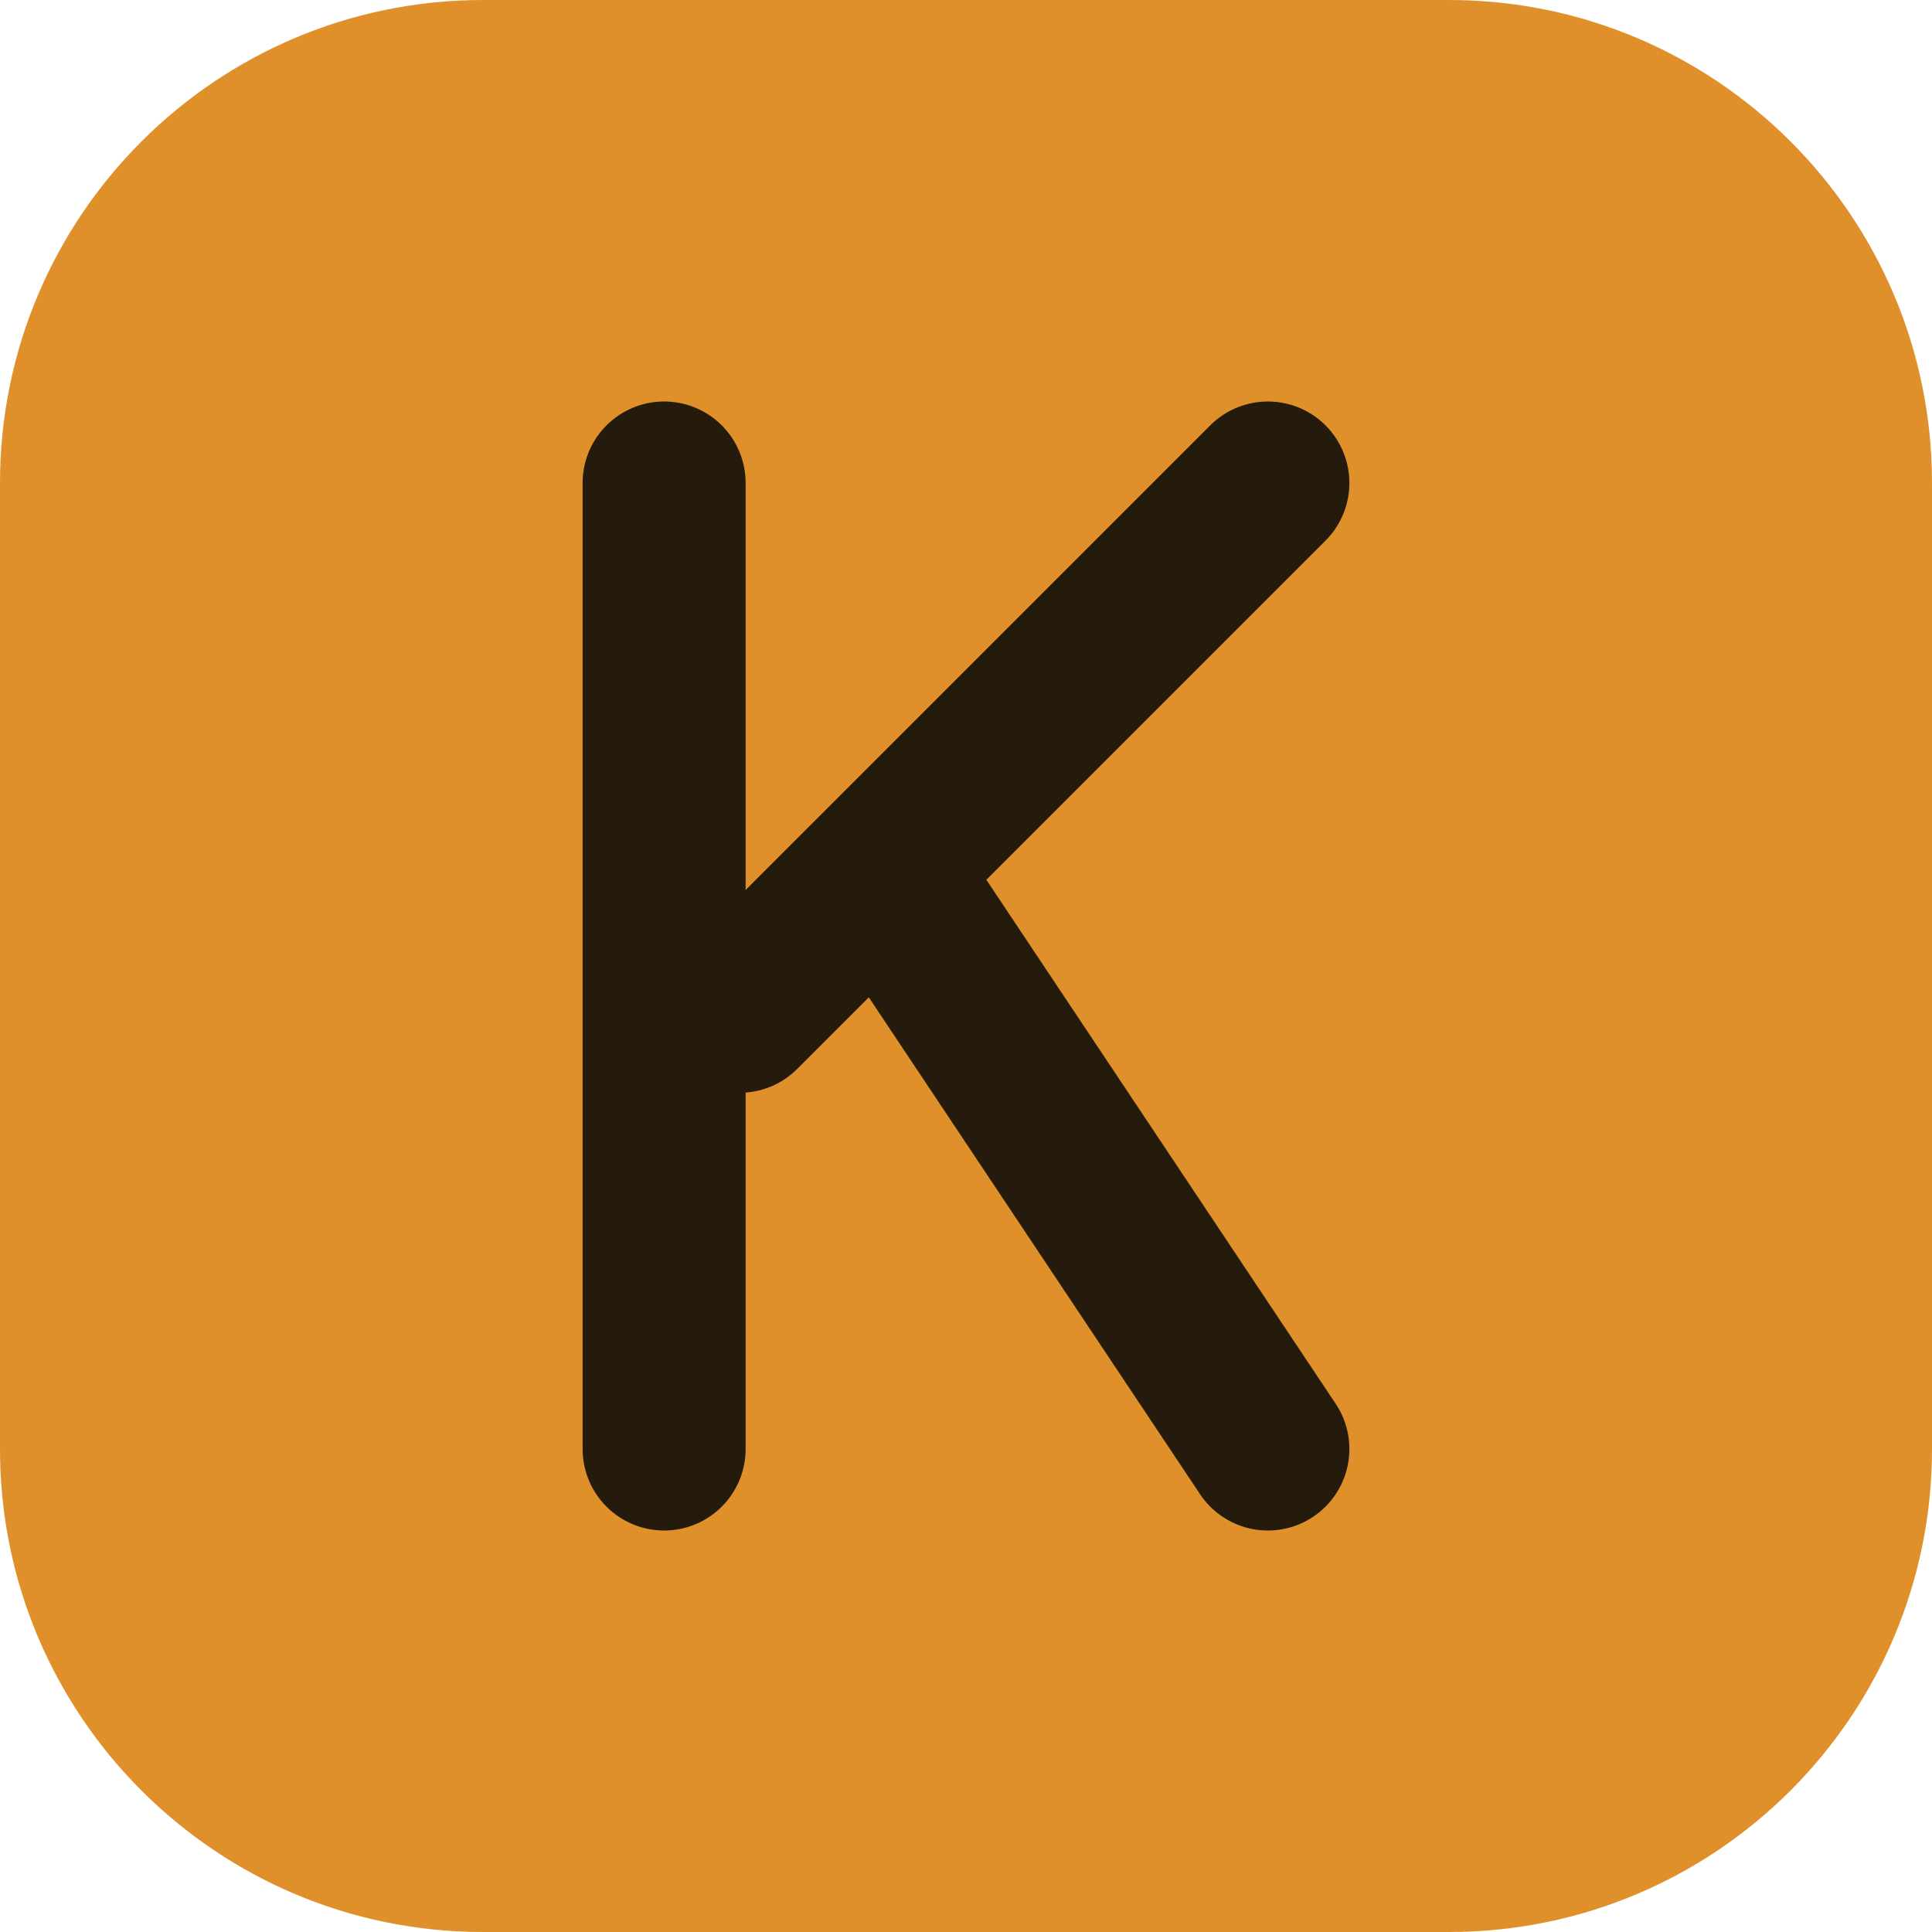
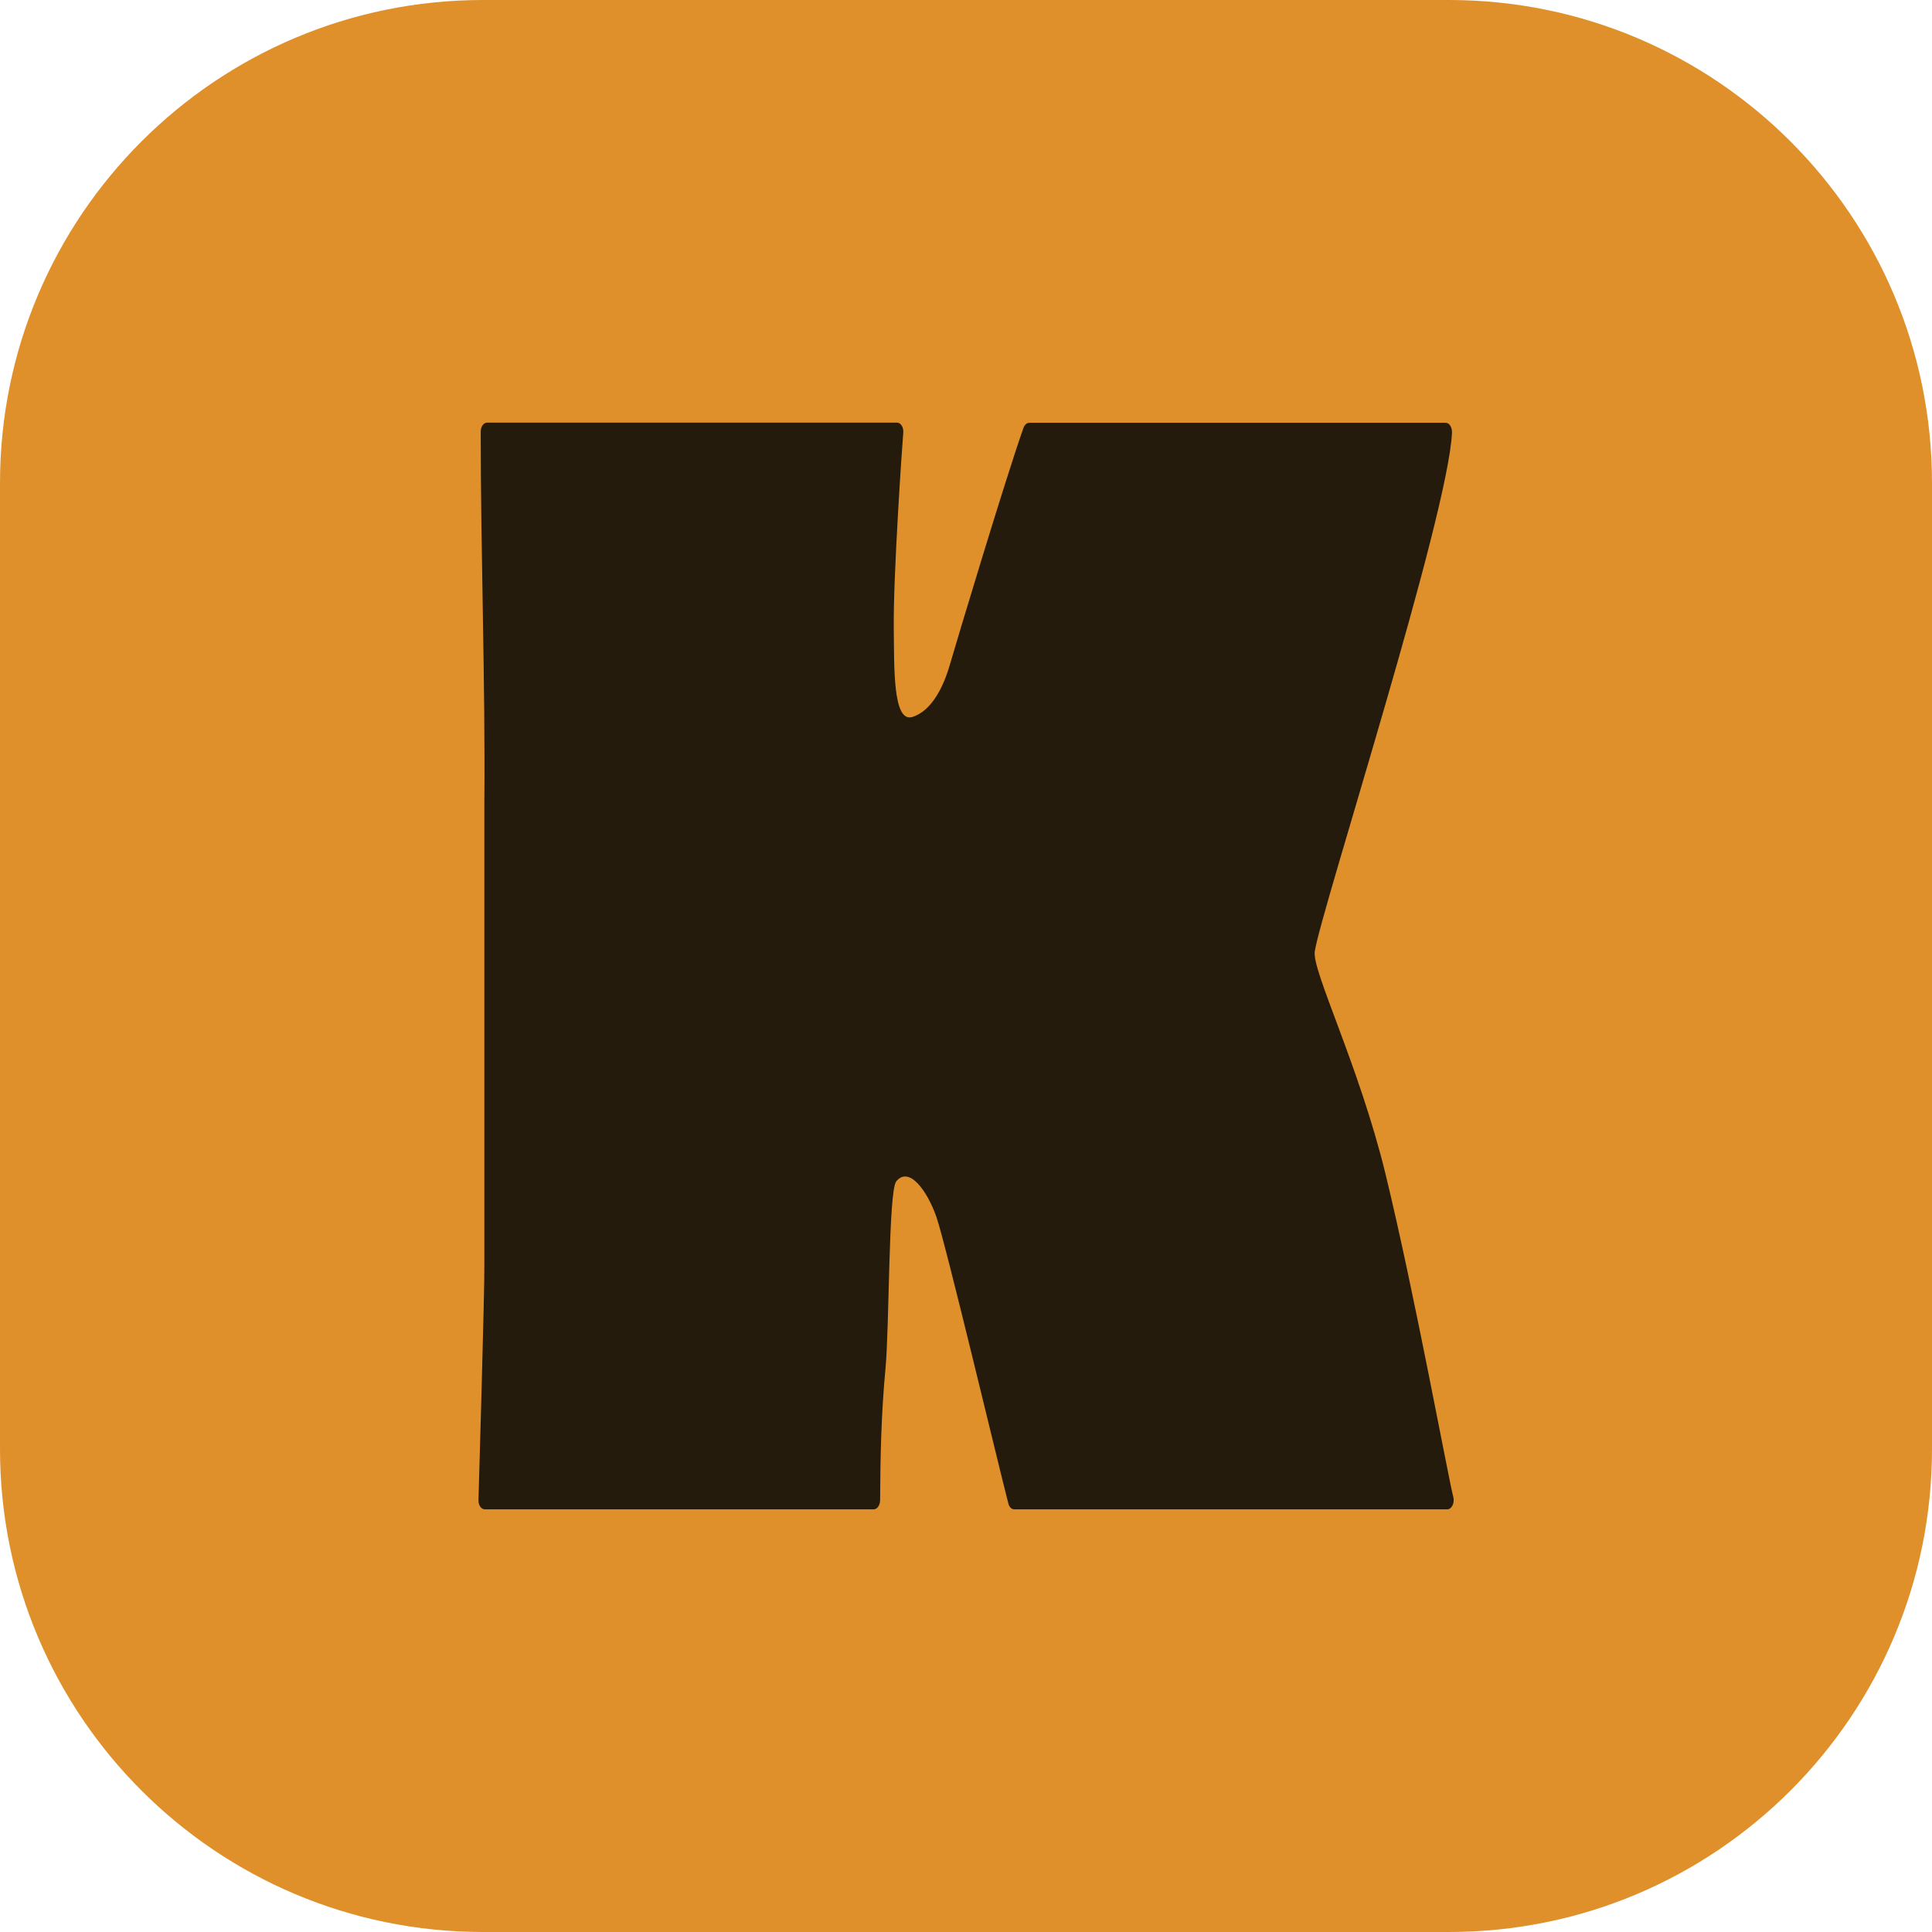
<svg xmlns="http://www.w3.org/2000/svg" viewBox="0 0 64 64" fill="none" role="img" aria-label="Kalayaan">
  <rect width="64" height="64" rx="16" fill="#E0902A" />
-   <path d="M22 16v32M42 16 24.5 33.5M30 30l12 18" stroke="#241B0C" stroke-width="5.4" stroke-linecap="round" stroke-linejoin="round" fill="none" />
+   <path transform="translate(15.85 14.00) scale(0.05725) scale(1 -1) translate(-26.00 -628.90)" d="M550.8 194.3C535.5 257.0 508.2 311.8 509.9 322.9C511.6 334.5 531.4 398.9 550.8 466.0C569.7 531.3 588.2 599.1 589.3 623.0V623.1C589.4 626.2 587.8 628.8 585.7 628.8H344.7C343.3 628.8 342.1 627.7 341.4 626.0C331.2 597.3 302.5 501.8 298.9 489.3C295.1 475.9 288.2 462.1 277.1 458.6C265.6 455.0 266.6 487.8 266.3 510.7C266.0 540.3 271.1 615.1 271.8 623.1C272.1 626.2 270.3 628.9 268.2 628.9H31.0C29.0 628.9 27.3 626.6 27.3 623.7C27.3 551.8 30.0 479.9 29.4 408.0V140.7C29.6 127.7 26.0 5.3 26.0 5.3C26.0 2.4 27.6 0.1 29.7 0.1H254.7C256.7 0.1 258.3 2.4 258.4 5.3C258.5 30.7 259.1 56.2 261.5 81.4C263.8 105.5 263.2 184.1 267.7 189.8C275.0 199.0 285.6 184.7 291.0 169.2C296.5 153.2 326.6 26.6 332.6 3.5C333.1 1.4 334.5 0.1 336.0 0.1H586.6C589.1 0.1 590.9 3.7 590.1 7.1C587.3 17.5 567.8 124.4 550.8 194.3Z" fill="#241B0C" />
</svg>
